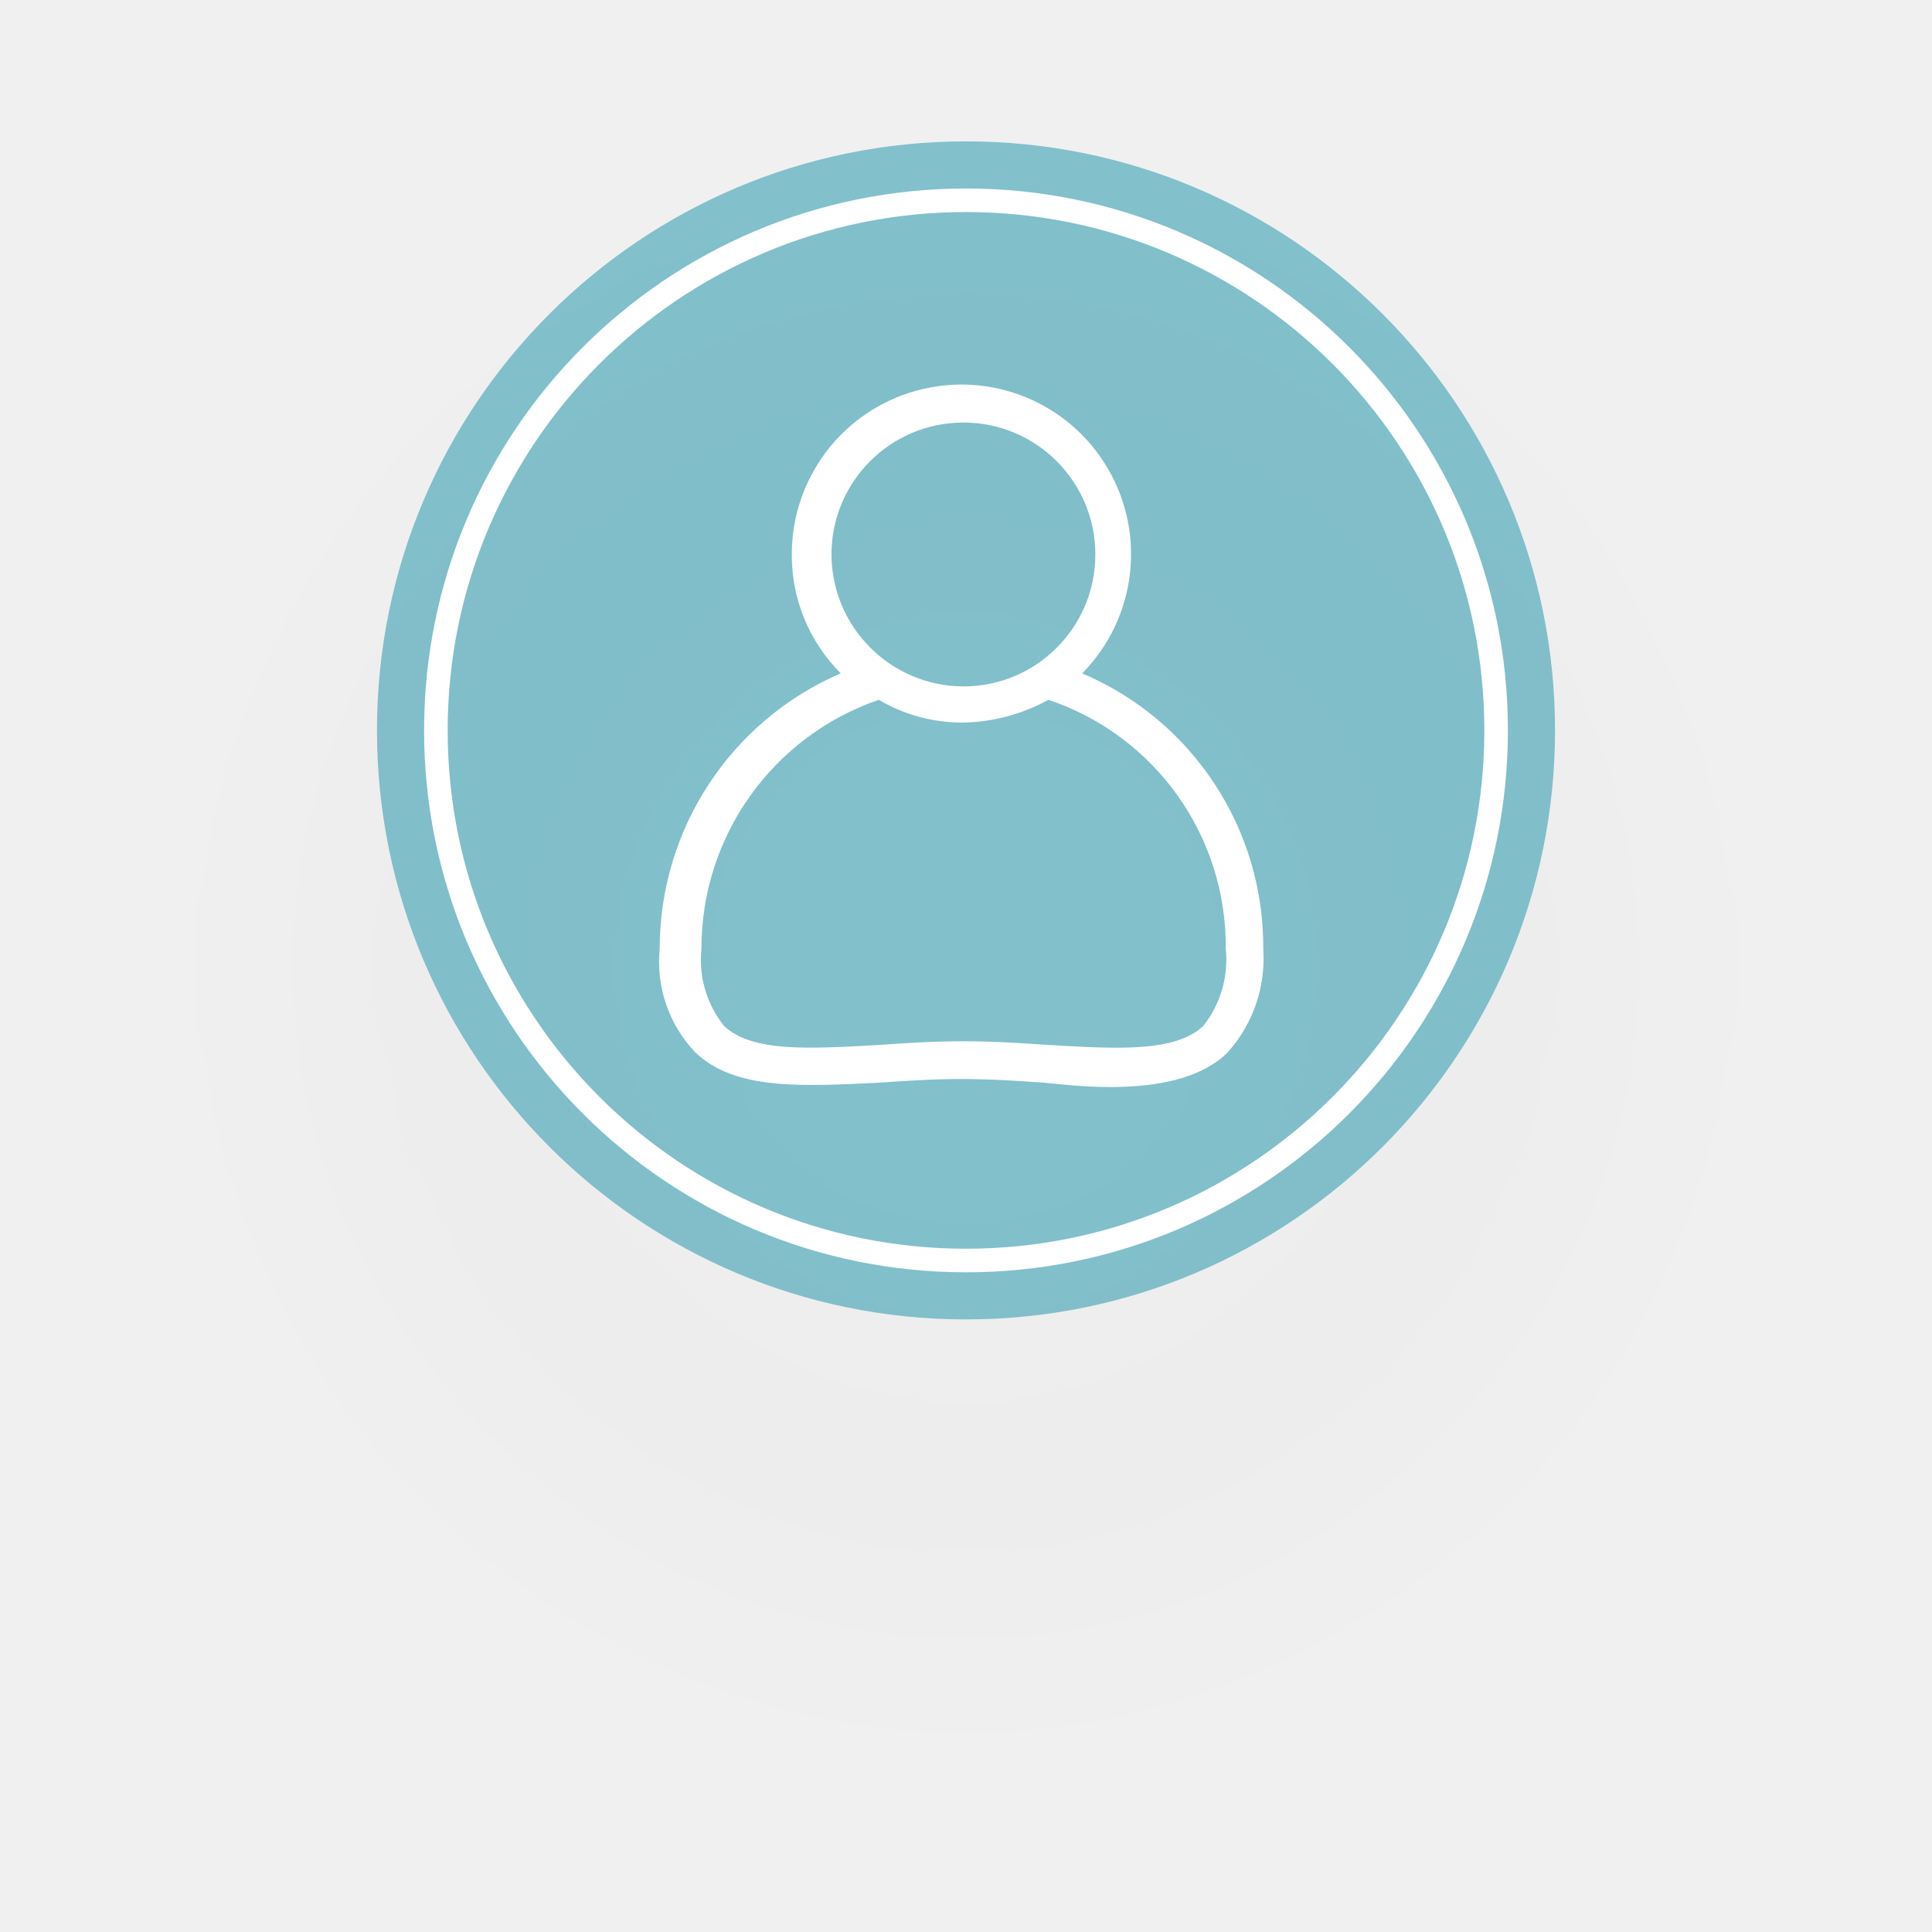
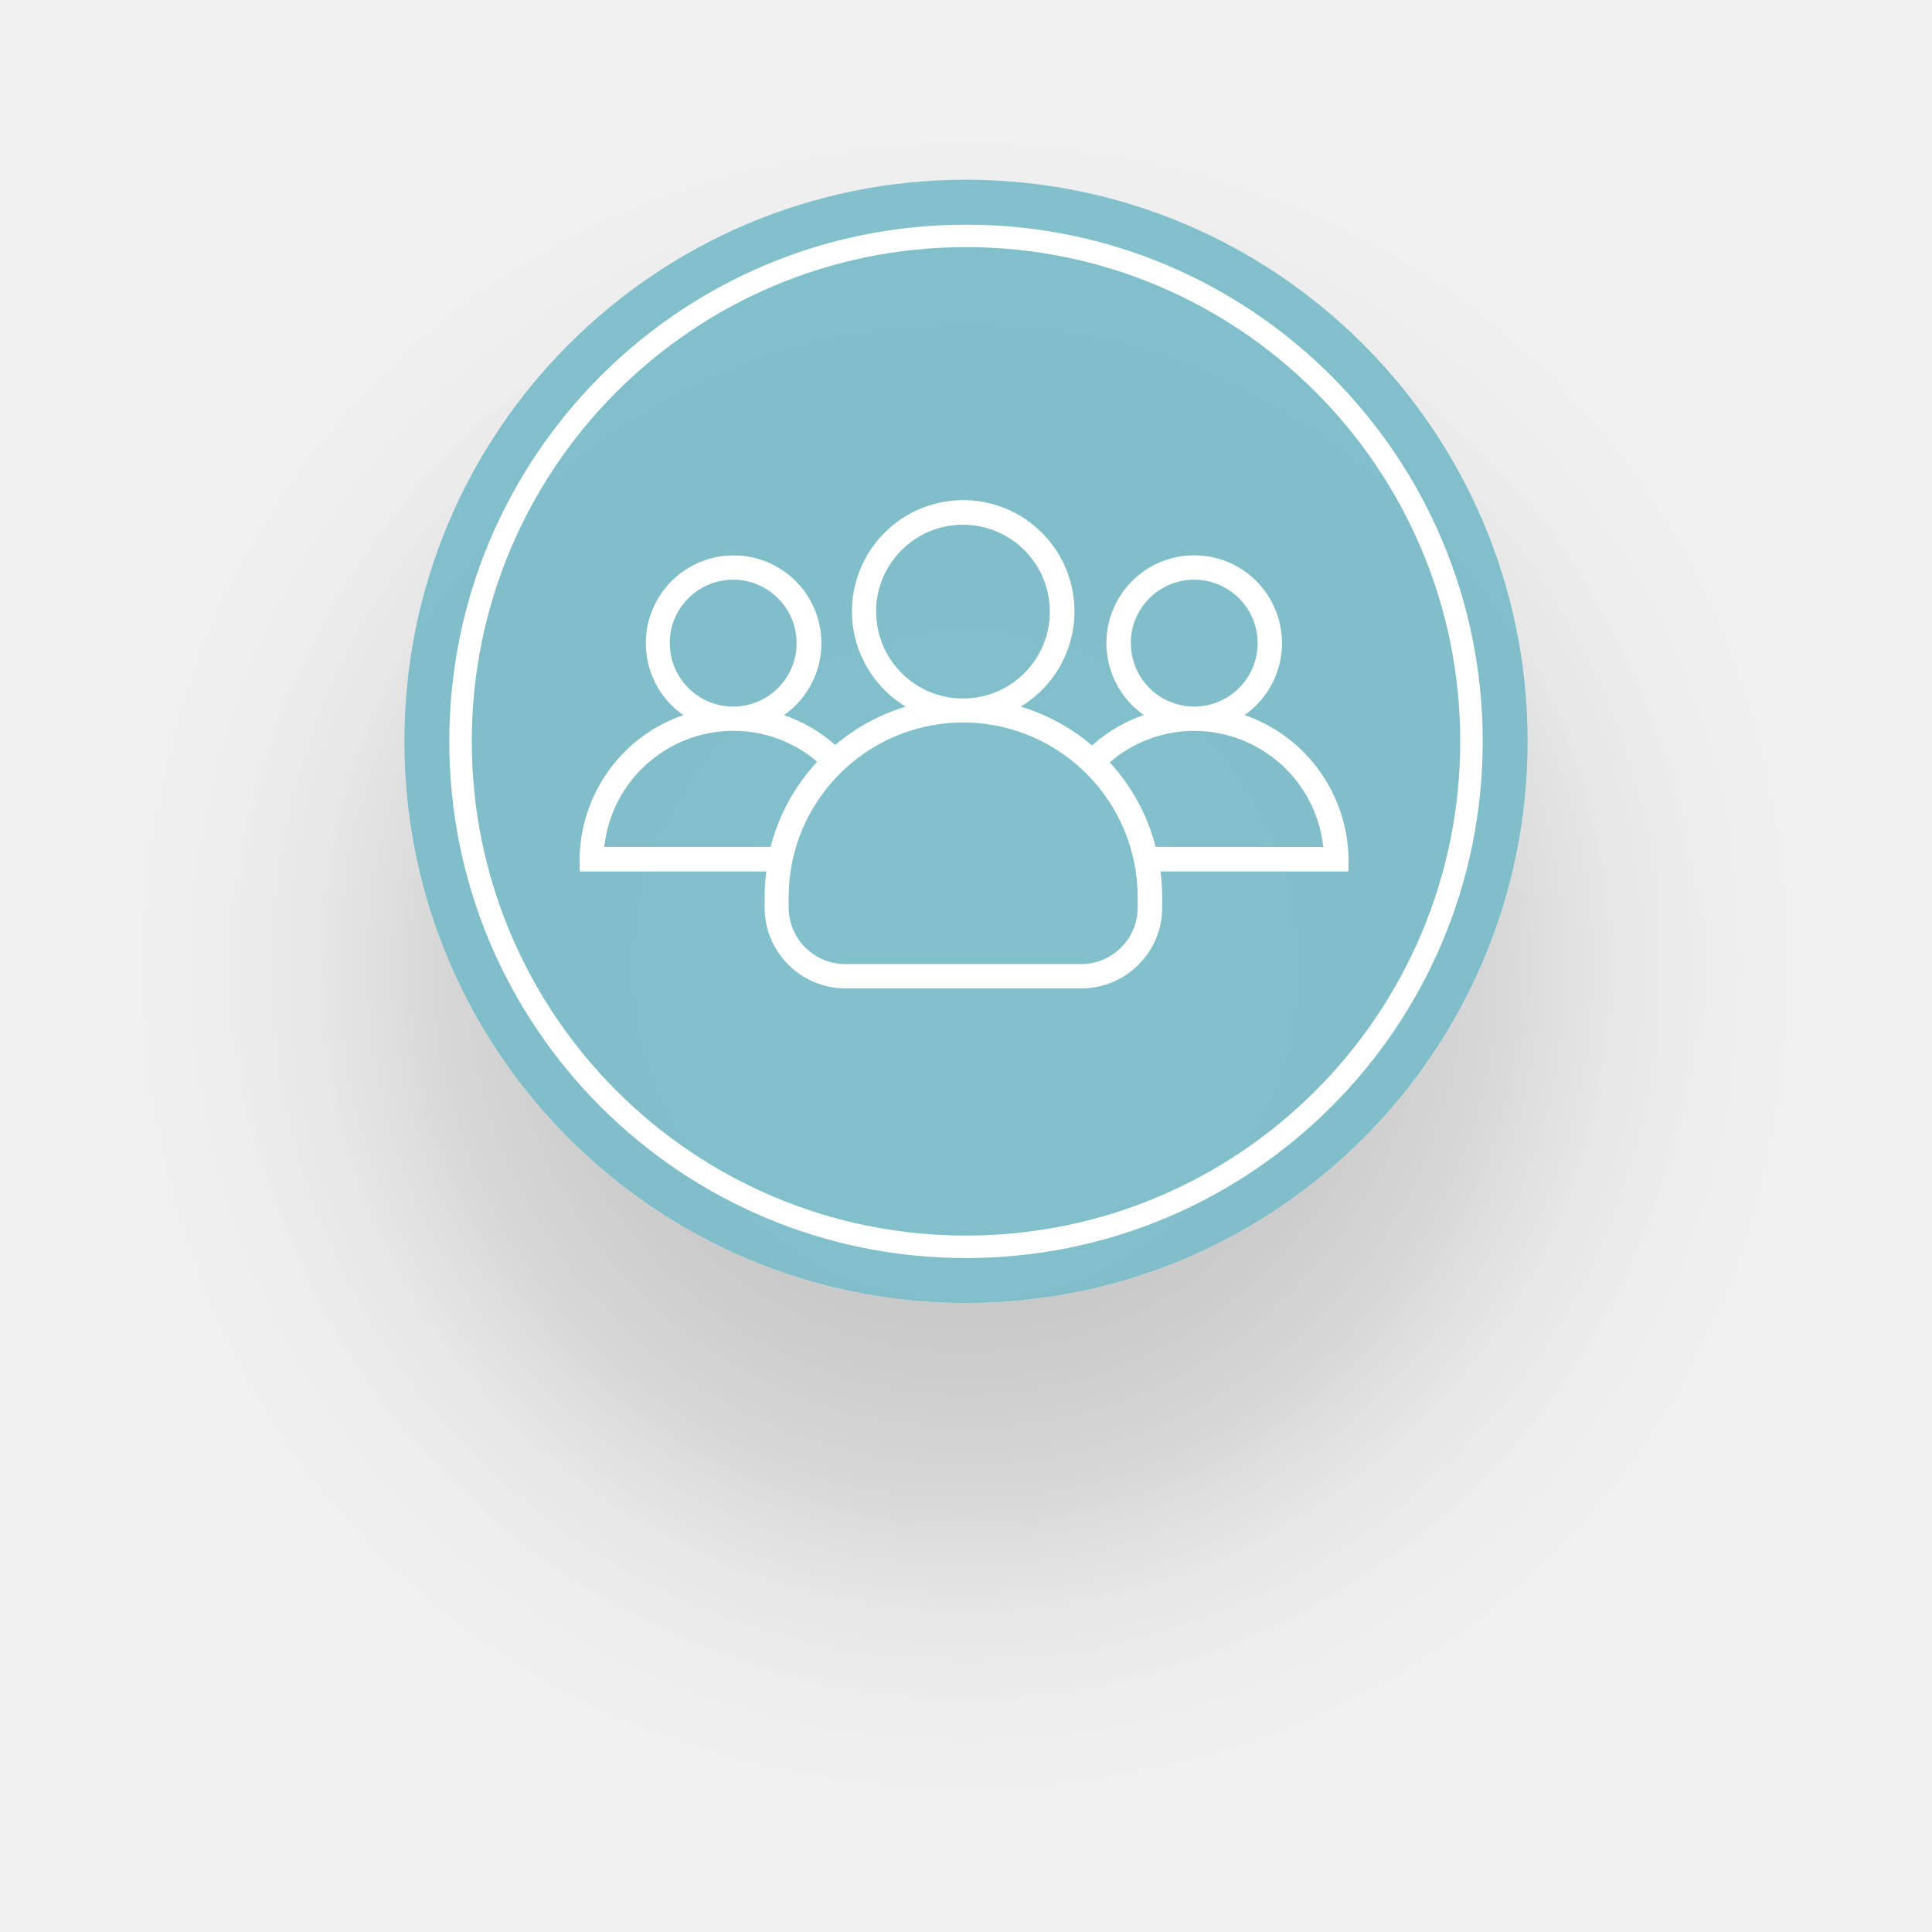
- <svg xmlns="http://www.w3.org/2000/svg" width="41" height="41" viewBox="0 0 41 41">
+ <svg xmlns="http://www.w3.org/2000/svg" width="43" height="43" viewBox="0 0 43 43">
  <defs>
-     <filter id="Ellipse_2" x="0" y="0" width="41" height="41" filterUnits="userSpaceOnUse">
+     <style>.a{fill:#82c0cc;}.b,.e{fill:none;}.b{stroke:#fff;stroke-linejoin:bevel;stroke-width:0.5px;}.c{fill:#fff;}.d{stroke:none;}.f{filter:url(#c);}.g{filter:url(#a);}</style>
+     <filter id="a" x="0" y="0" width="43" height="43" filterUnits="userSpaceOnUse">
      <feOffset dy="5" input="SourceAlpha" />
-       <feGaussianBlur stdDeviation="3" result="blur" />
+       <feGaussianBlur stdDeviation="3" result="b" />
      <feFlood flood-opacity="0.161" />
-       <feComposite operator="in" in2="blur" />
+       <feComposite operator="in" in2="b" />
+       <feComposite in="SourceGraphic" />
+     </filter>
+     <filter id="c" x="1" y="1" width="41" height="41" filterUnits="userSpaceOnUse">
+       <feOffset dy="5" input="SourceAlpha" />
+       <feGaussianBlur stdDeviation="3" result="d" />
+       <feFlood flood-opacity="0.161" />
+       <feComposite operator="in" in2="d" />
      <feComposite in="SourceGraphic" />
    </filter>
  </defs>
-   <g id="Group_224" data-name="Group 224" transform="translate(-1716 -682)">
-     <g id="Group_136" data-name="Group 136" transform="translate(1548 -121)">
-       <g id="Group_127" data-name="Group 127" transform="translate(176 806)">
-         <path id="Path_244" data-name="Path 244" d="M12.5,0A12.5,12.5,0,1,1,0,12.5,12.5,12.5,0,0,1,12.5,0Z" fill="#82c0cc" />
+   <g transform="translate(-194 -802)">
+     <g transform="translate(27)">
+       <g transform="translate(176 806)">
+         <g class="g" transform="matrix(1, 0, 0, 1, -9, -4)">
+           <circle class="a" cx="12.5" cy="12.5" r="12.5" transform="translate(9 4)" />
+         </g>
      </g>
-       <g id="Group_135" data-name="Group 135" transform="translate(176.5 806.5)">
-         <g transform="matrix(1, 0, 0, 1, -8.5, -3.5)" filter="url(#Ellipse_2)">
-           <g id="Ellipse_2-2" data-name="Ellipse 2" transform="translate(9 4)" fill="none" stroke="#fff" stroke-linejoin="bevel" stroke-width="0.5">
-             <circle cx="11.5" cy="11.5" r="11.5" stroke="none" />
-             <circle cx="11.5" cy="11.5" r="11.25" fill="none" />
+       <g transform="translate(176.5 806.5)">
+         <g class="f" transform="matrix(1, 0, 0, 1, -9.5, -4.5)">
+           <g class="b" transform="translate(10 5)">
+             <circle class="d" cx="11.5" cy="11.5" r="11.5" />
+             <circle class="e" cx="11.5" cy="11.5" r="11.25" />
          </g>
        </g>
      </g>
    </g>
-     <g id="Group_134" data-name="Group 134" transform="translate(1729.475 490.067)">
-       <g id="Group_128" data-name="Group 128" transform="translate(0.525 200.1)">
-         <path id="Path_143" data-name="Path 143" d="M9.49,206.223A3.6,3.6,0,1,0,3.328,203.7a3.537,3.537,0,0,0,1.039,2.522A6.359,6.359,0,0,0,.525,212.07a2.783,2.783,0,0,0,.759,2.2c.842.8,2.241.719,3.882.64.562-.039,1.162-.079,1.763-.079s1.2.039,1.763.079c.483.039,2.842.4,3.882-.64a2.98,2.98,0,0,0,.759-2.2A6.3,6.3,0,0,0,9.49,206.223ZM4.17,203.7a2.8,2.8,0,1,1,2.8,2.8A2.811,2.811,0,0,1,4.17,203.7Zm7.886,10.009c-.6.562-1.842.483-3.281.4-.562-.039-1.162-.079-1.8-.079s-1.241.039-1.8.079c-1.443.079-2.685.163-3.281-.4a2.234,2.234,0,0,1-.483-1.64,5.574,5.574,0,0,1,3.763-5.285,3.48,3.48,0,0,0,1.8.483,3.9,3.9,0,0,0,1.8-.483,5.517,5.517,0,0,1,3.763,5.285A2.256,2.256,0,0,1,12.056,213.71Z" transform="translate(-0.525 -200.1)" fill="#fff" />
+     <g transform="translate(206.9 720.882)">
+       <g transform="translate(0 92.25)">
+         <path class="c" d="M14.8,97.032a1.954,1.954,0,1,0-2.242,0,3.386,3.386,0,0,0-1.155.677,4.381,4.381,0,0,0-1.585-.864,2.476,2.476,0,1,0-2.56,0,4.418,4.418,0,0,0-1.568.853,3.413,3.413,0,0,0-1.141-.664,1.954,1.954,0,1,0-2.242,0A3.43,3.43,0,0,0,0,100.276v.224a.015.015,0,0,0,.014.014H4.155a4.555,4.555,0,0,0-.037.572v.23a1.8,1.8,0,0,0,1.8,1.8h5.249a1.8,1.8,0,0,0,1.8-1.8v-.23a4.555,4.555,0,0,0-.037-.572H17.1a.015.015,0,0,0,.014-.014v-.224A3.443,3.443,0,0,0,14.8,97.032Zm-2.533-1.6a1.412,1.412,0,1,1,1.439,1.412h-.054A1.41,1.41,0,0,1,12.27,95.43Zm-5.669-.7a1.934,1.934,0,1,1,2.046,1.93H8.422A1.937,1.937,0,0,1,6.6,94.726Zm-4.592.7a1.412,1.412,0,1,1,1.439,1.412H3.393A1.412,1.412,0,0,1,2.008,95.43ZM4.25,99.968H.549A2.894,2.894,0,0,1,3.4,97.384h.041a2.864,2.864,0,0,1,1.846.687A4.447,4.447,0,0,0,4.25,99.968Zm8.172,1.348a1.262,1.262,0,0,1-1.26,1.26H5.913a1.262,1.262,0,0,1-1.26-1.26v-.23A3.89,3.89,0,0,1,8.422,97.2c.037,0,.078,0,.115,0s.078,0,.115,0a3.89,3.89,0,0,1,3.769,3.884Zm.4-1.348A4.435,4.435,0,0,0,11.8,98.085a2.877,2.877,0,0,1,1.863-.7H13.7a2.894,2.894,0,0,1,2.852,2.584Z" transform="translate(0 -92.25)" />
      </g>
    </g>
  </g>
</svg>
